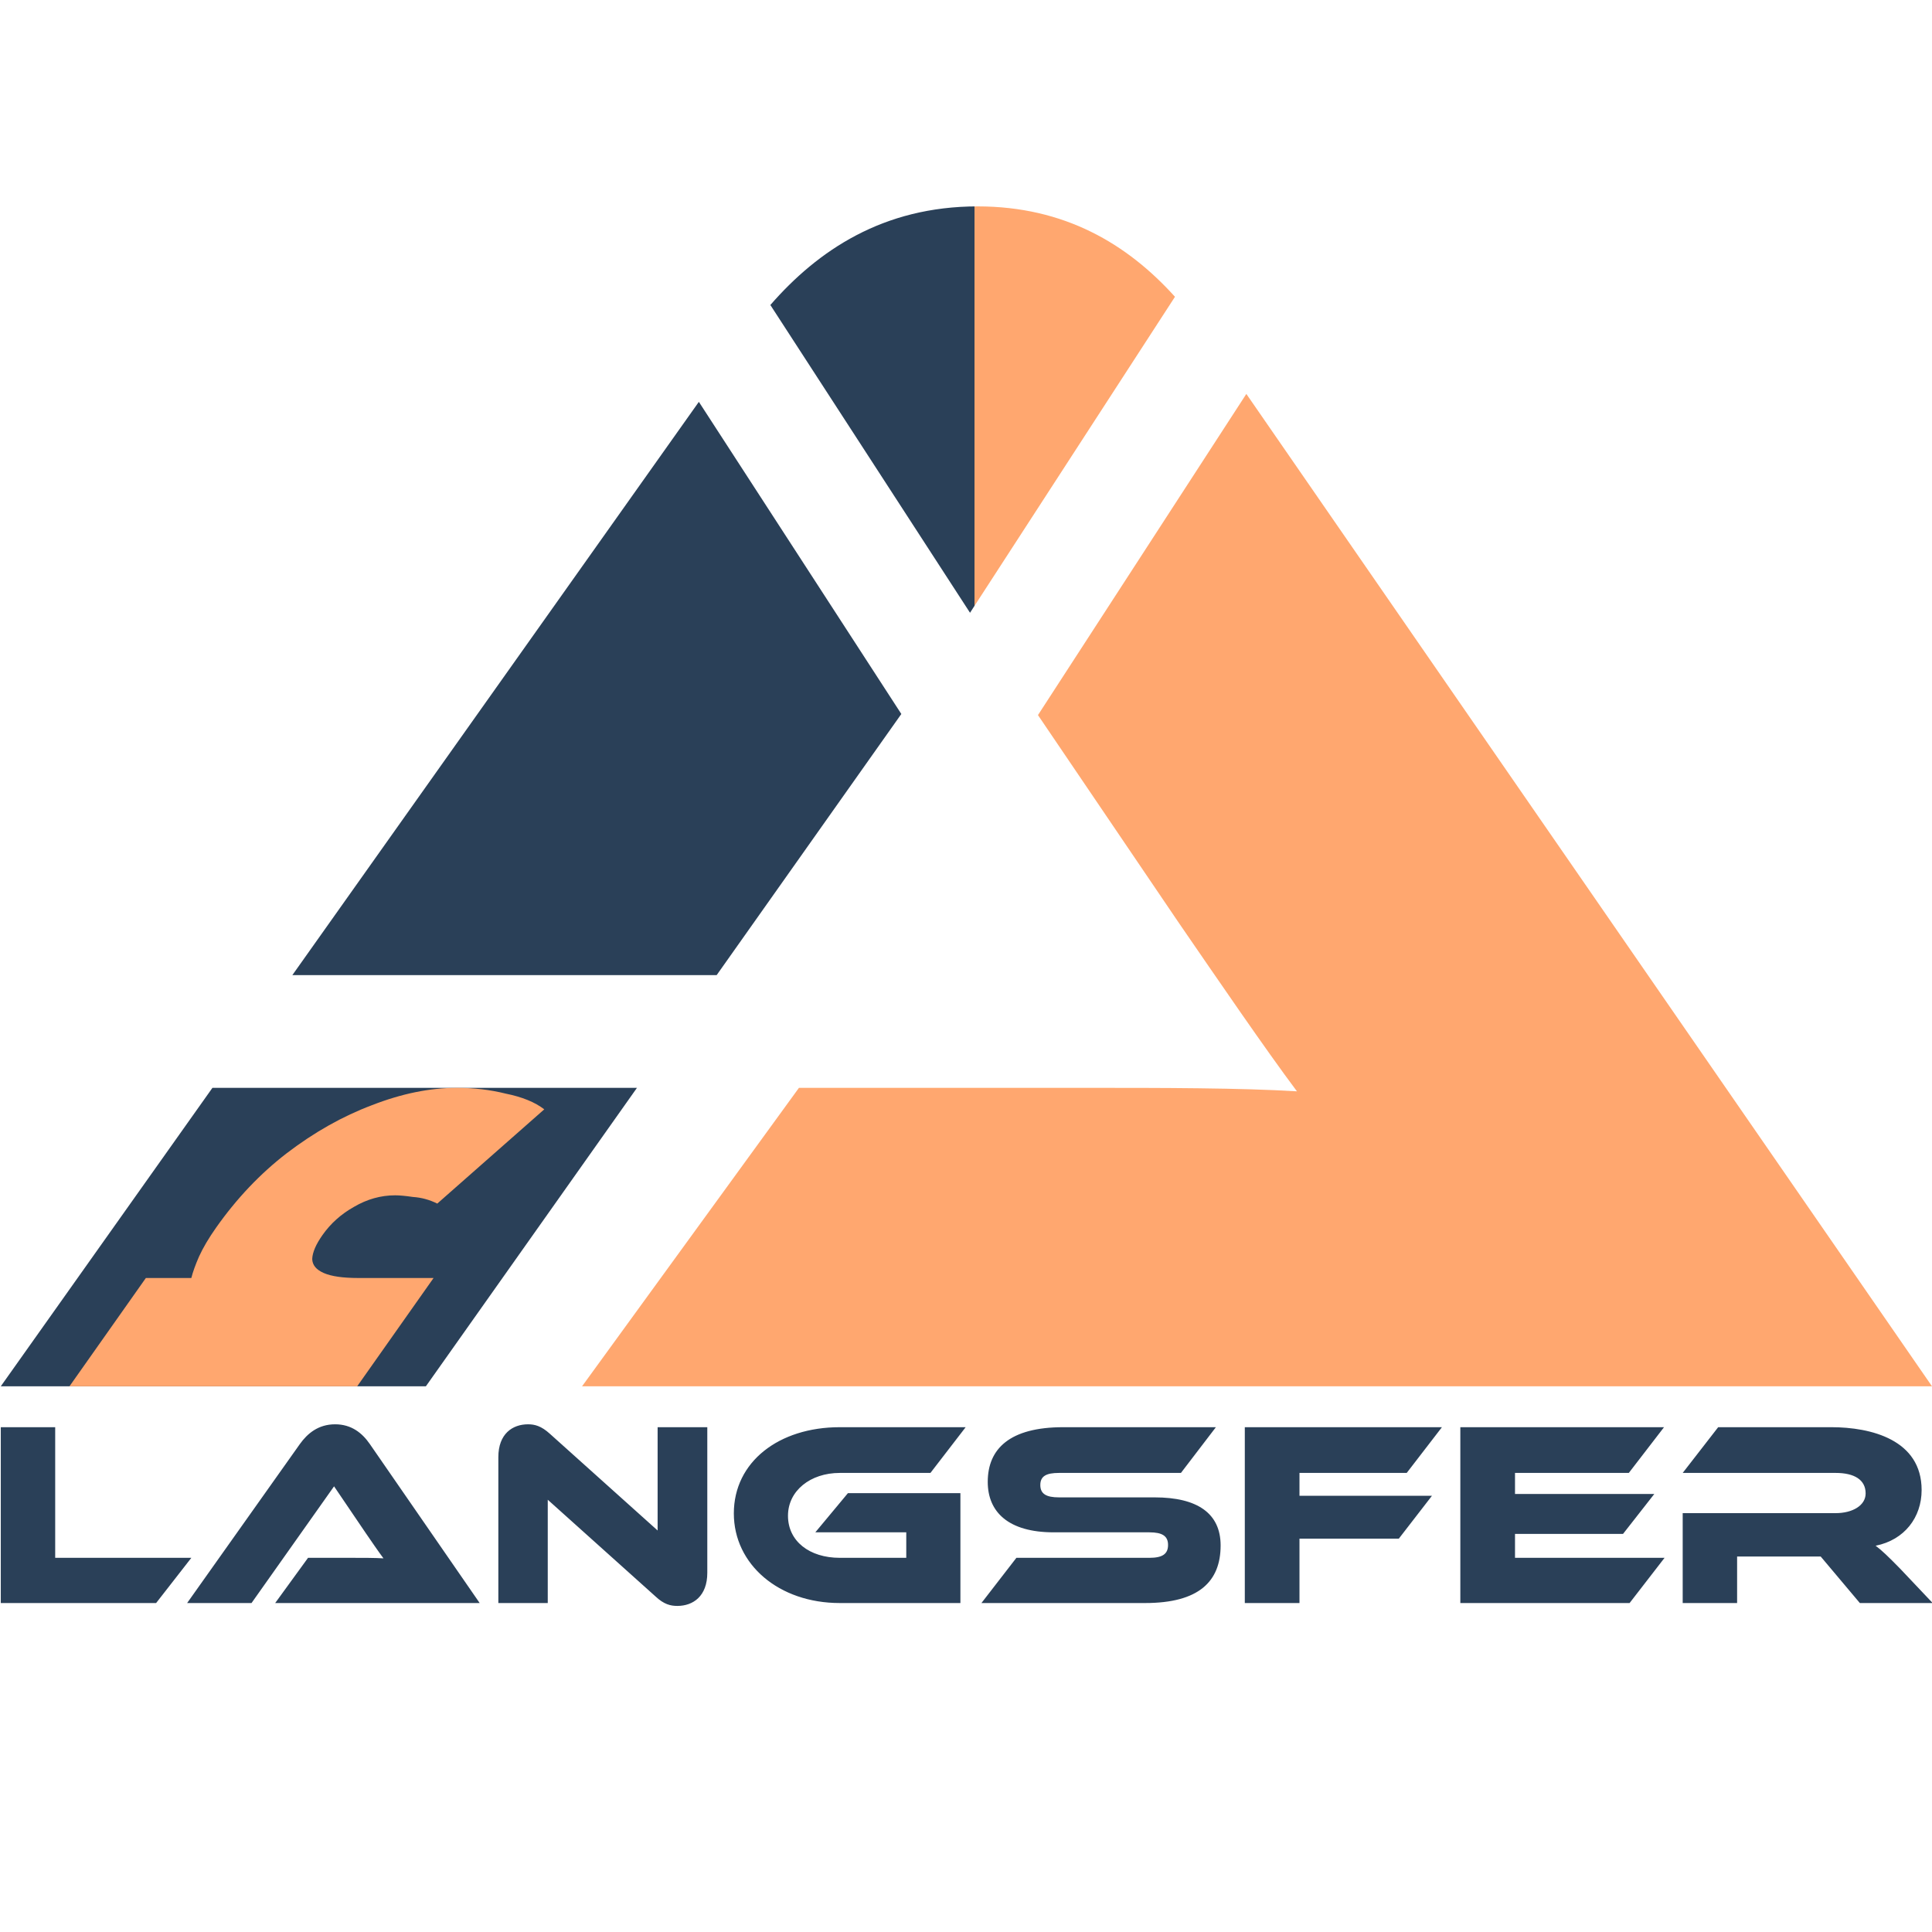
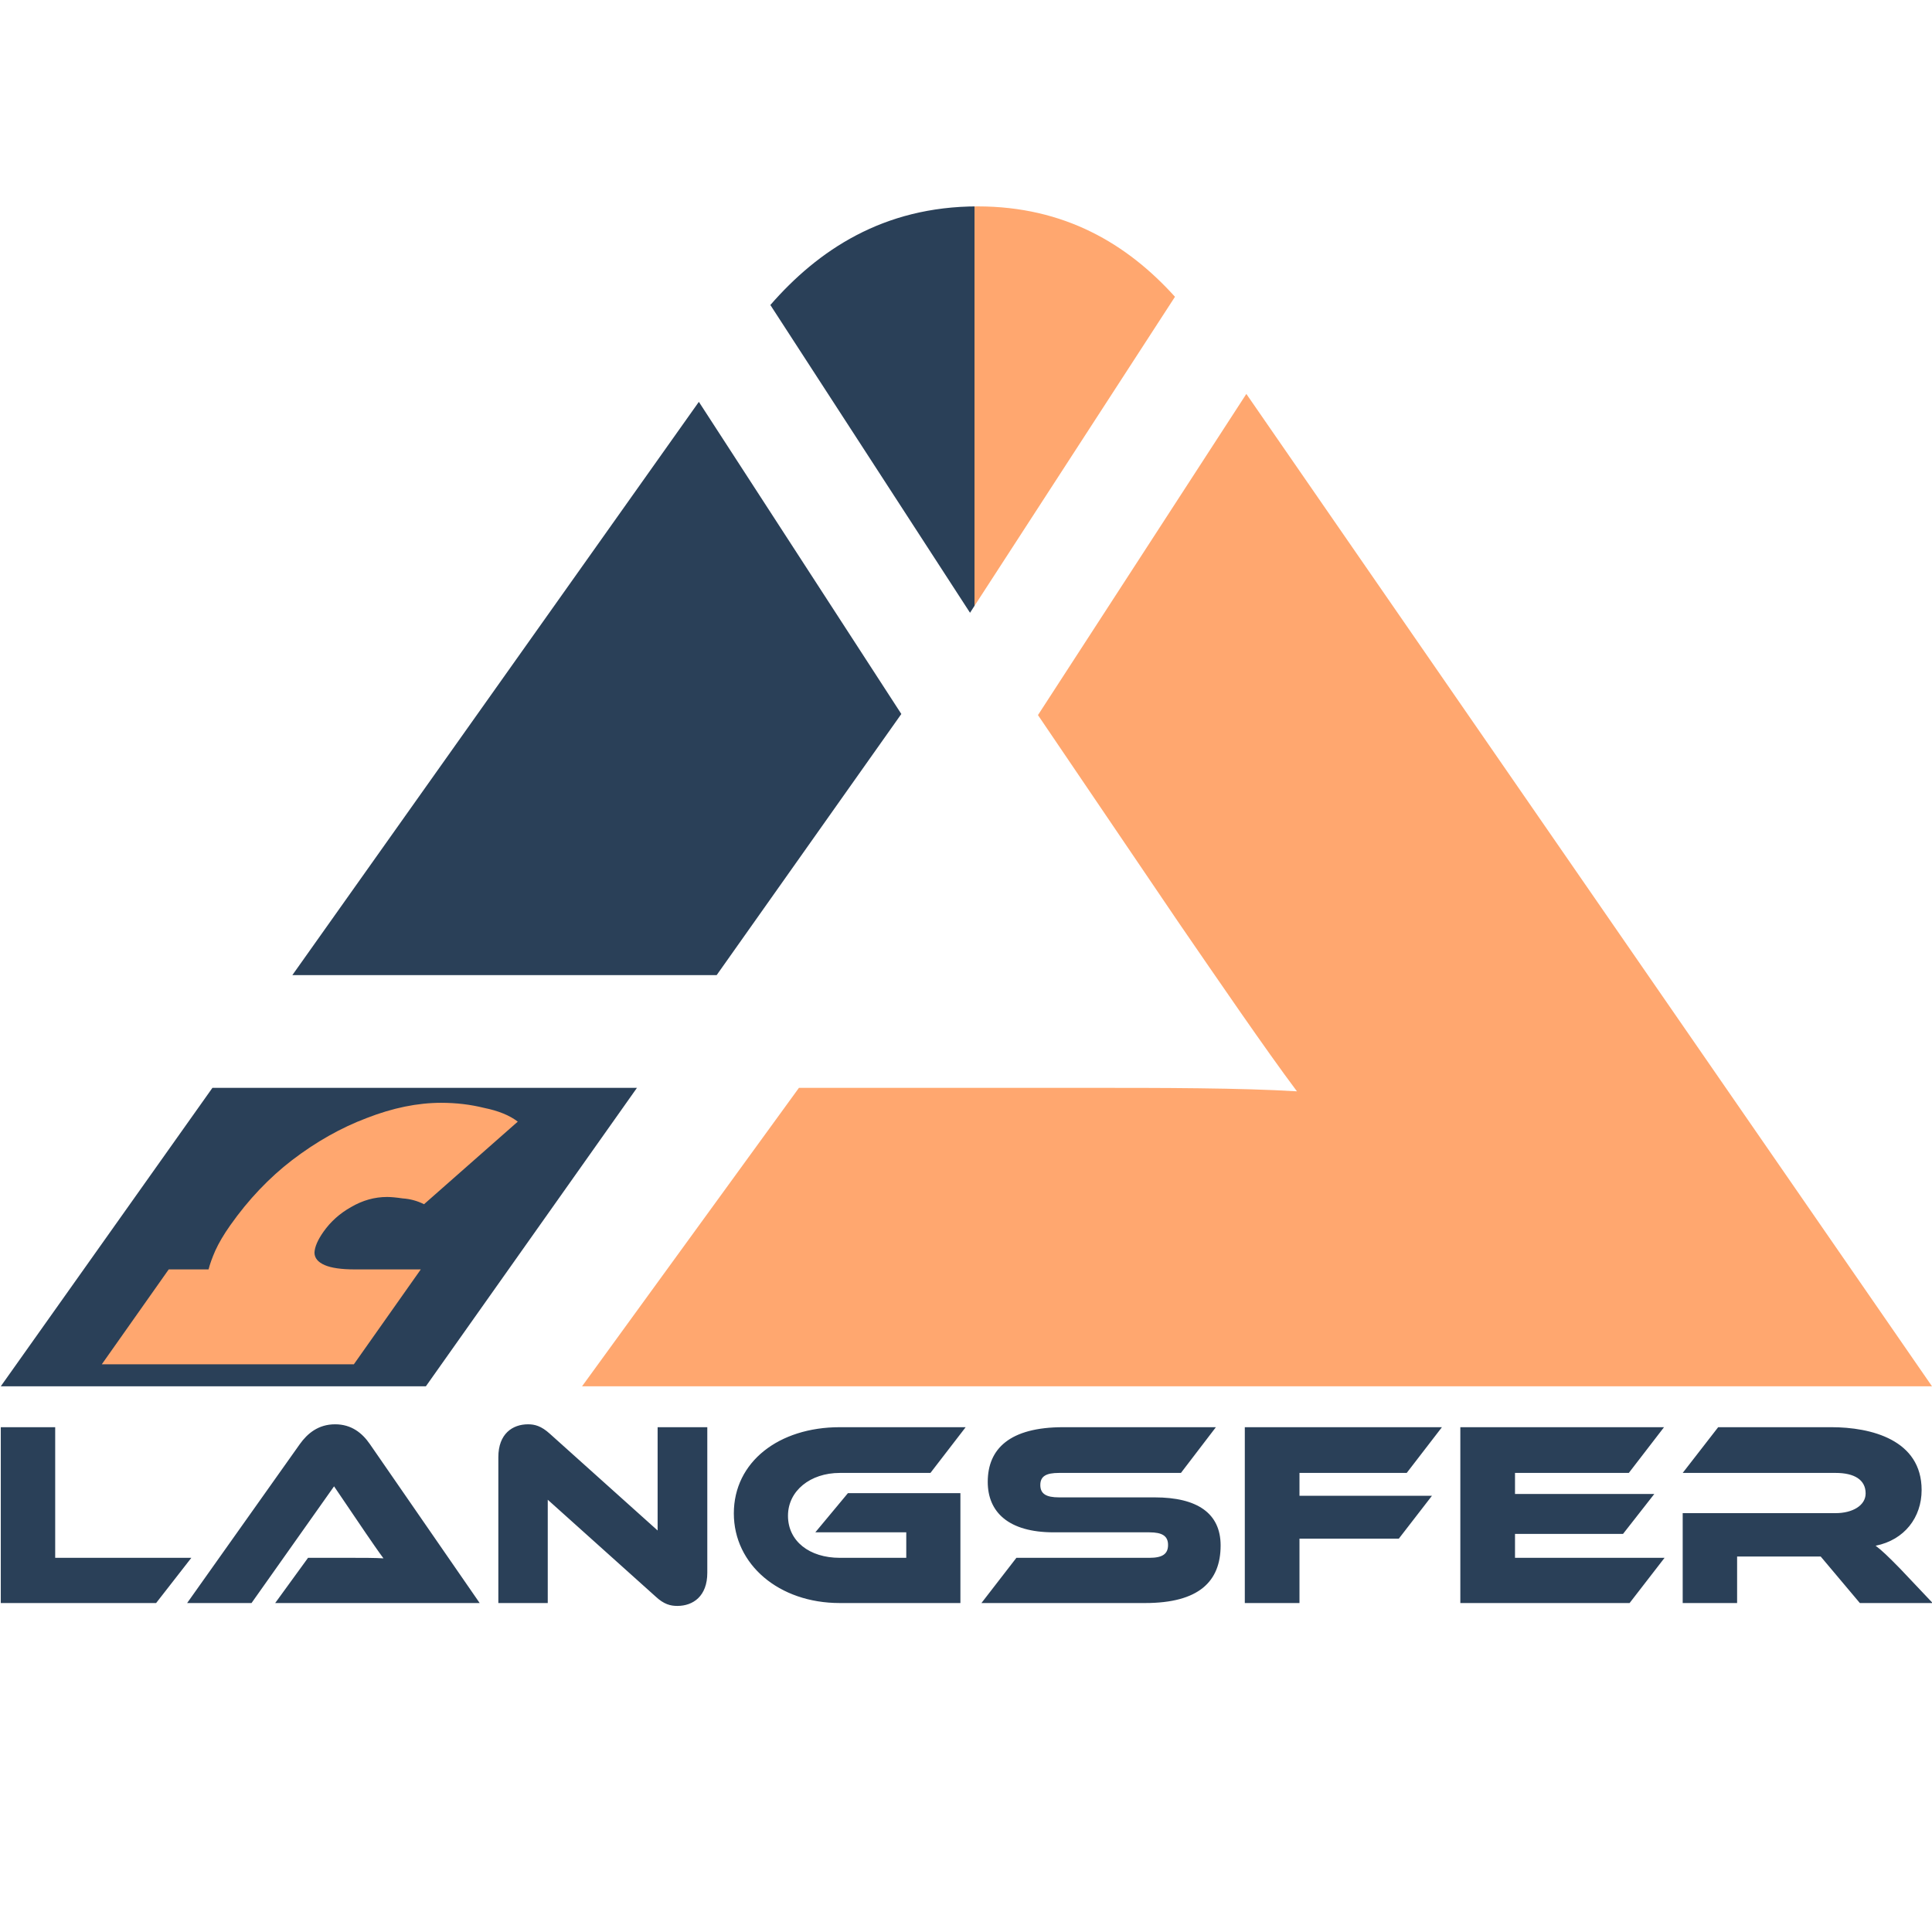
<svg xmlns="http://www.w3.org/2000/svg" xmlns:xlink="http://www.w3.org/1999/xlink" width="600" height="600" viewBox="0 0 600 600" version="1.1" id="svg1">
  <defs id="defs1">
    <rect x="107.075" y="497.836" width="106.102" height="102.164" id="rect11" />
    <rect x="241.211" y="528.808" width="117.126" height="71.192" id="rect10" />
    <linearGradient id="linearGradient9">
      <stop style="stop-color:#2a4058;stop-opacity:1;" offset="0.504" id="stop9" />
      <stop style="stop-color:#ffa76f;stop-opacity:1;" offset="0.504" id="stop10" />
    </linearGradient>
    <linearGradient xlink:href="#linearGradient9" id="linearGradient10" x1="47.826" y1="25.99" x2="72.951" y2="25.99" gradientUnits="userSpaceOnUse" gradientTransform="matrix(5.001312,0,0,5.001312,0.04771625,-2.787066)" />
  </defs>
  <g id="layer1" style="display:none">
    <text xml:space="preserve" style="font-style:normal;font-variant:normal;font-weight:normal;font-stretch:normal;font-size:107.746px;font-family:Ethnocentric;-inkscape-font-specification:Ethnocentric;text-align:start;writing-mode:lr-tb;direction:ltr;text-anchor:start;opacity:1;fill:#000000;fill-opacity:1;stroke:none;stroke-width:7.408" x="-1.147" y="86.641" id="text1">
      <tspan id="tspan1" x="-1.147" y="86.641" style="font-size:107.746px;fill:#000000;fill-opacity:1;stroke:none;stroke-width:7.408">a</tspan>
    </text>
  </g>
  <g id="g2" style="display:inline">
    <g id="g2-1" style="display:none" transform="translate(-8.038216,5.626618)">
      <path d="M 119.96,86.641 74.922,21.454 c -3.125,-4.525 -7.542,-8.081 -14.222,-8.081 -7.003,0 -11.421,3.879 -14.438,8.081 L 0.038,86.641 H 26.436 L 60.268,38.801 73.198,57.872 c 2.37,3.448 5.387,7.865 7.327,10.451 -3.448,-0.215 -8.512,-0.215 -12.822,-0.215 H 49.601 l -13.468,18.532 z" id="text2-4" style="font-size:107.746px;font-family:Ethnocentric;-inkscape-font-specification:Ethnocentric;stroke-width:7.408" aria-label="a" />
      <rect style="opacity:1;fill:#808080;fill-opacity:1;stroke:none;stroke-width:4.68" id="rect2-6" width="38" height="7" x="11.601" y="61.108" />
      <rect style="display:inline;fill:#808080;fill-opacity:1;stroke:none;stroke-width:3.258" id="rect2-7-9" width="28" height="7" x="40.173" y="-29.519" transform="matrix(0.5442329,0.8389342,-0.8494312,0.5276994,0,0)" />
      <rect style="display:inline;fill:#808080;fill-opacity:1;stroke:none;stroke-width:3.258" id="rect2-7-2-4" width="28" height="7" x="-23.277" y="71.549" transform="matrix(-0.5442329,0.8389342,0.8494312,0.5276994,0,0)" />
      <text xml:space="preserve" style="font-style:normal;font-variant:normal;font-weight:normal;font-stretch:normal;font-size:40px;font-family:Ethnocentric;-inkscape-font-specification:Ethnocentric;text-align:start;writing-mode:lr-tb;direction:ltr;text-anchor:start;display:none;opacity:1;fill:#808080;fill-opacity:1;stroke:none;stroke-width:5.5" x="10.742" y="83.21" id="text5-2">
        <tspan id="tspan5-2" x="0" y="0" style="font-style:normal;font-variant:normal;font-weight:normal;font-stretch:normal;font-size:40px;font-family:'Readex Pro';-inkscape-font-specification:'Readex Pro'">ء</tspan>
      </text>
      <path style="font-size:40px;font-family:'Readex Pro';-inkscape-font-specification:'Readex Pro';fill:#808080;stroke-width:5.5" d="m 12.451,83.24 v -3.52 h 2.2 q -0.44,-0.64 -0.76,-1.44 -0.28,-0.84 -0.28,-1.96 0,-1.72 0.76,-3 0.76,-1.28 2.08,-1.96 1.36,-0.72 3,-0.72 1.28,0 2.36,0.28 1.12,0.24 2,0.72 l -1.4,3.08 q -0.64,-0.32 -1.28,-0.44 -0.6,-0.12 -1.24,-0.12 -1.32,0 -2,0.84 -0.68,0.8 -0.68,1.84 0,0.76 0.4,1.44 0.44,0.64 1.36,1.04 0.92,0.4 2.44,0.4 h 3.16 v 3.52 z" id="text5-4-6" aria-label="ء" />
    </g>
    <path style="font-size:107.746px;font-family:Ethnocentric;-inkscape-font-specification:Ethnocentric;fill:#2a4058;fill-opacity:1;stroke-width:37.047" d="M 65.973,337.839 0.243,430.53 h 132.017 l 65.554,-92.69 z" id="path9" />
    <path d="M 222.567,302.83 279.916,221.735 217.038,124.795 90.794,302.83 Z" style="font-size:107.746px;font-family:Ethnocentric;-inkscape-font-specification:Ethnocentric;fill:#2a4058;fill-opacity:1;stroke-width:37.047" id="path7" />
    <path d="m 387.063,122.334 -64.714,99.743 43.781,64.577 c 11.855,17.244 26.951,39.337 36.65,52.27 -17.244,-1.078 -42.573,-1.084 -64.128,-1.084 H 248.121 l -67.361,92.69 H 600 Z" style="font-size:107.746px;font-family:Ethnocentric;-inkscape-font-specification:Ethnocentric;fill:#ffa76f;fill-opacity:1;stroke-width:37.047" id="path6" />
    <path d="m 303.623,64.096 c -29.456,0 -49.693,13.76 -64.382,30.623 l 62.008,95.582 63.65,-98.131 C 350.124,75.784 330.607,64.096 303.623,64.096 Z" style="font-size:107.746px;font-family:Ethnocentric;-inkscape-font-specification:Ethnocentric;fill:url(#linearGradient10);stroke-width:37.047" id="path5" />
-     <path d="m 21.575,430.53 23.723,-33.636 h 14.122 q 0.708,-2.824 2.398,-6.676 1.87,-4.108 5.311,-8.987 9.598,-13.608 21.947,-23.108 12.787,-9.757 26.423,-14.892 13.817,-5.392 26.398,-5.392 7.96,0 15.165,1.797 7.643,1.541 11.965,4.878 l -33.226,29.271 q -3.611,-1.797 -7.538,-2.054 -3.489,-0.514 -5.543,-0.514 -6.676,0 -12.806,3.595 -5.949,3.338 -9.752,8.73 -3.079,4.365 -3.198,7.446 0.062,2.824 3.597,4.365 3.535,1.541 10.724,1.541 h 23.365 l -23.723,33.636 z" id="text11" style="font-weight:bold;font-size:176.774px;font-family:'Readex Pro';-inkscape-font-specification:'Readex Pro Bold';fill:#ffa76f;stroke-width:11.768" aria-label="ء" />
+     <path d="m 31.615,423.694 20.784,-29.468 h 12.372 q 0.62,-2.474 2.101,-5.849 1.639,-3.599 4.653,-7.873 8.409,-11.922 19.228,-20.246 11.203,-8.548 23.149,-13.047 12.105,-4.724 23.127,-4.724 6.973,0 13.286,1.575 6.696,1.35 10.483,4.274 l -29.11,25.644 q -3.163,-1.575 -6.604,-1.8 -3.057,-0.45 -4.857,-0.45 -5.849,0 -11.219,3.149 -5.212,2.924 -8.544,7.648 -2.697,3.824 -2.802,6.524 0.054,2.474 3.152,3.824 3.097,1.35 9.396,1.35 h 20.47 l -20.784,29.468 z" id="text11" style="font-weight:bold;font-size:176.774px;font-family:'Readex Pro';-inkscape-font-specification:'Readex Pro Bold';fill:#ffa76f;stroke-width:10.31" aria-label="ء" />
  </g>
  <g id="layer2">
    <text xml:space="preserve" style="font-style:normal;font-variant:normal;font-weight:normal;font-stretch:normal;font-size:81.627px;font-family:Ethnocentric;-inkscape-font-specification:Ethnocentric;text-align:start;writing-mode:lr-tb;direction:ltr;text-anchor:start;display:none;opacity:1;fill:#2a4058;fill-opacity:1;stroke:none;stroke-width:25.901" x="-4.899" y="497.836" id="text9">
      <tspan id="tspan9" x="-4.899" y="497.836" style="font-size:81.627px;fill:#2a4058;fill-opacity:1;stroke-width:25.901">Langsfer</tspan>
    </text>
    <path d="M 17.14,483.796 V 443.228 H 0.243 v 54.609 H 48.485 l 10.938,-14.04 z m 131.828,14.04 -34.12,-49.385 c -2.367,-3.428 -5.714,-6.122 -10.775,-6.122 -5.306,0 -8.652,2.939 -10.938,6.122 L 58.117,497.836 H 78.115 l 25.631,-36.243 9.795,14.448 c 1.796,2.612 4.081,5.959 5.551,7.918 -2.612,-0.163 -6.449,-0.163 -9.714,-0.163 H 95.665 l -10.203,14.04 z m 61.384,0.898 c 4.898,0 9.306,-3.02 9.306,-10.285 V 443.228 h -15.428 v 32.08 l -33.467,-30.039 c -2.694,-2.449 -4.734,-2.939 -6.775,-2.939 -4.816,0 -9.224,2.939 -9.224,10.203 v 45.303 h 15.346 v -32.08 l 33.467,30.039 c 2.612,2.449 4.653,2.939 6.775,2.939 z m 42.854,-22.856 h 28.243 v 7.918 h -20.652 c -9.387,0 -16.081,-5.143 -16.081,-13.06 0,-7.755 6.938,-13.305 16.081,-13.305 h 28.161 l 10.938,-14.203 h -39.1 c -18.938,0 -32.896,10.775 -32.896,26.774 0,15.836 13.958,27.835 32.896,27.835 h 37.467 v -34.12 h -34.937 z m 75.669,-10.856 c -3.918,0 -5.796,-1.061 -5.796,-3.836 0,-2.775 1.877,-3.755 5.796,-3.755 h 37.875 l 10.856,-14.203 h -47.426 c -16.57,0 -23.427,6.693 -23.427,16.979 0,9.387 6.449,15.672 20.488,15.672 h 29.712 c 4,0 5.796,1.143 5.796,3.918 0,2.857 -1.796,4 -5.796,4 h -41.303 l -10.856,14.04 h 50.854 c 16.652,0 23.427,-6.693 23.427,-17.876 0,-9.959 -7.183,-14.938 -20.488,-14.938 z m 57.711,-21.795 v 54.609 h 16.979 v -19.999 h 30.855 l 10.285,-13.305 h -41.14 v -7.102 h 33.304 l 10.938,-14.203 z m 83.913,40.569 v -7.428 h 33.549 l 9.714,-12.407 h -43.263 v -6.53 h 35.345 L 516.781,443.228 h -63.261 v 54.609 h 52.568 l 10.856,-14.04 z m 119.666,3.428 c -3.755,-3.836 -5.796,-5.796 -7.673,-7.183 8.979,-1.796 14.285,-8.816 14.285,-17.305 0,-15.591 -15.672,-19.509 -28.08,-19.509 h -35.1 l -11.02,14.203 h 47.507 c 5.796,0 9.306,2.122 9.306,6.367 0,3.755 -4.081,6.122 -9.306,6.122 h -47.507 v 27.917 h 16.897 v -14.448 h 25.958 l 12.162,14.448 h 22.611 z" id="text9-3" style="font-size:81.627px;font-family:Ethnocentric;-inkscape-font-specification:Ethnocentric;fill:#2a4058;stroke-width:25.901" aria-label="Langsfer" />
  </g>
</svg>
